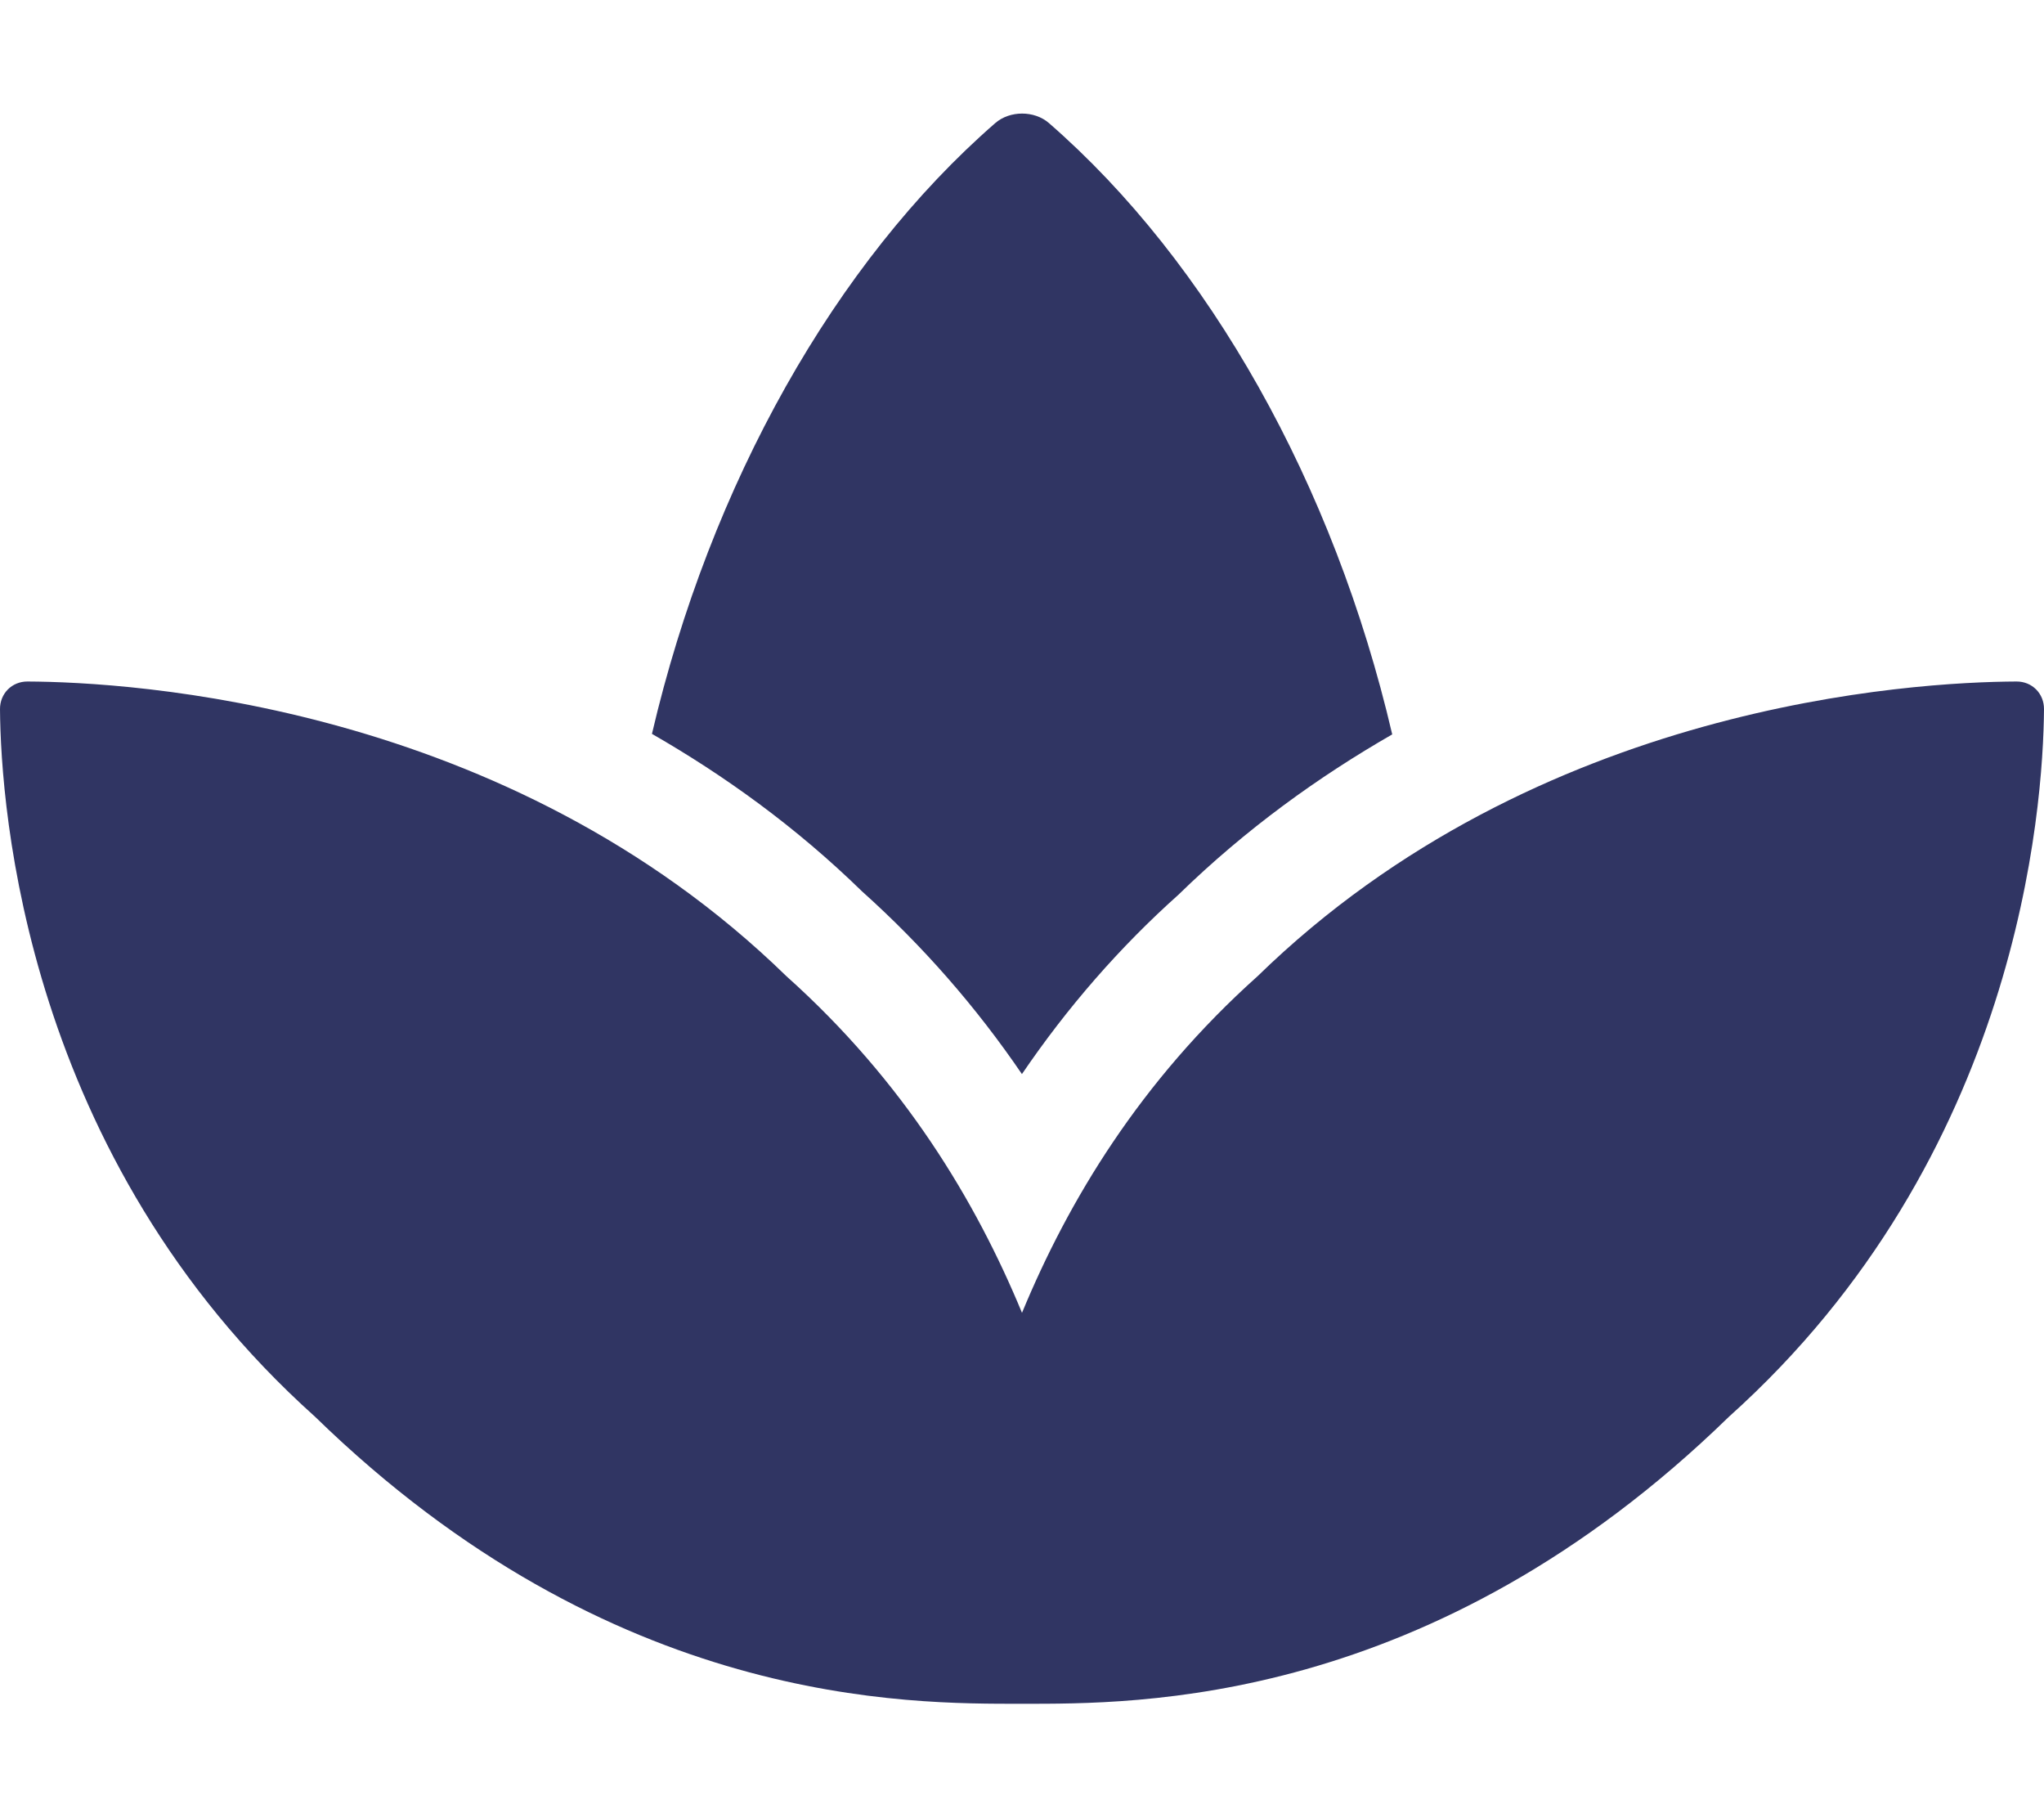
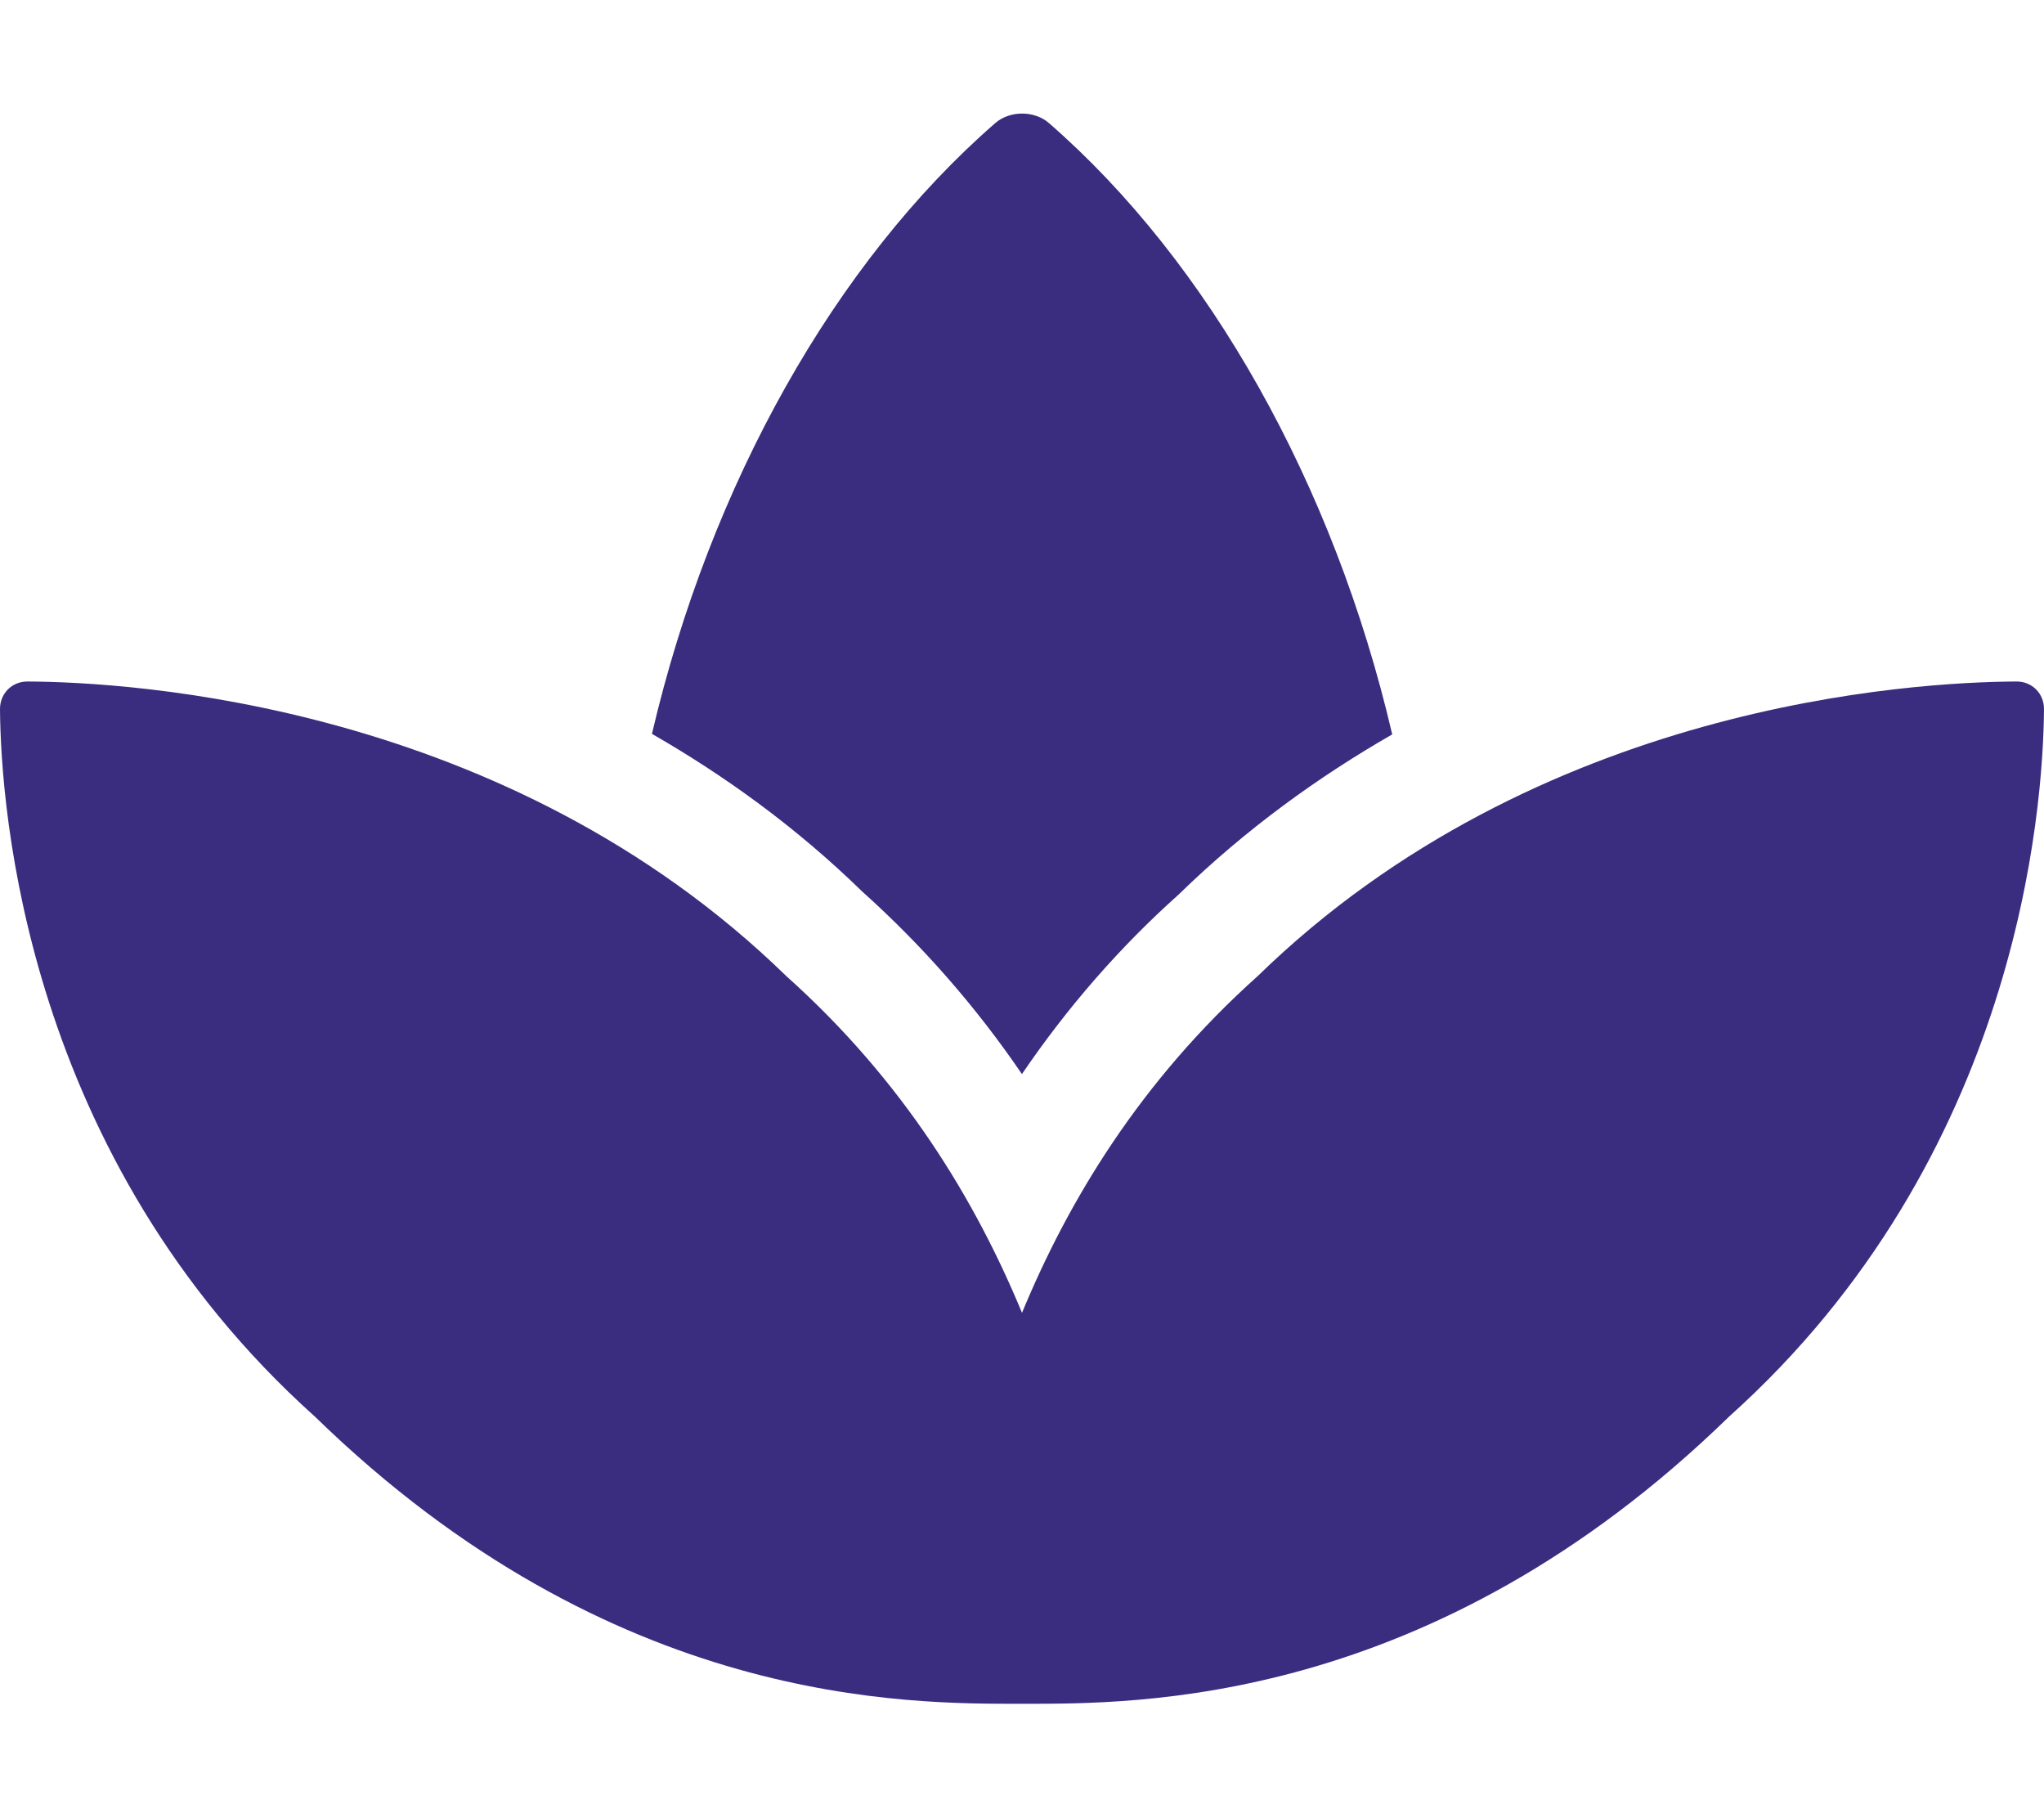
<svg xmlns="http://www.w3.org/2000/svg" viewBox="0 0 576 512">
-   <path d="M568.25 192c-29.04.13-135.01 6.16-213.84 83-33.12 29.63-53.36 63.3-66.41 94.86-13.05-31.56-33.29-65.23-66.41-94.86-78.83-76.84-184.8-82.87-213.84-83-4.41-.02-7.79 3.4-7.75 7.82.23 27.92 7.14 126.14 88.77 199.3C172.79 480.94 256 480 288 480s115.19.95 199.23-80.88c81.64-73.17 88.54-171.38 88.77-199.3.04-4.42-3.34-7.84-7.75-7.82zM287.98 302.6c12.82-18.85 27.6-35.78 44.09-50.52 19.09-18.61 39.58-33.3 60.26-45.18-16.44-70.5-51.72-133.05-96.73-172.22-4.11-3.58-11.02-3.58-15.14 0-44.99 39.14-80.27 101.63-96.74 172.07 20.37 11.7 40.5 26.14 59.22 44.39a282.768 282.768 0 0 1 45.04 51.46z" fill="#303563" />
+   <path d="M568.25 192c-29.04.13-135.01 6.16-213.84 83-33.12 29.63-53.36 63.3-66.41 94.86-13.05-31.56-33.29-65.23-66.41-94.86-78.83-76.84-184.8-82.87-213.84-83-4.41-.02-7.79 3.4-7.75 7.82.23 27.92 7.14 126.14 88.77 199.3C172.79 480.94 256 480 288 480s115.19.95 199.23-80.88c81.64-73.17 88.54-171.38 88.77-199.3.04-4.42-3.34-7.84-7.75-7.82zM287.98 302.6c12.82-18.85 27.6-35.78 44.09-50.52 19.09-18.61 39.58-33.3 60.26-45.18-16.44-70.5-51.72-133.05-96.73-172.22-4.11-3.58-11.02-3.58-15.14 0-44.99 39.14-80.27 101.63-96.74 172.07 20.37 11.7 40.5 26.14 59.22 44.39a282.768 282.768 0 0 1 45.04 51.46z" fill="#3a2d80" />
</svg>
